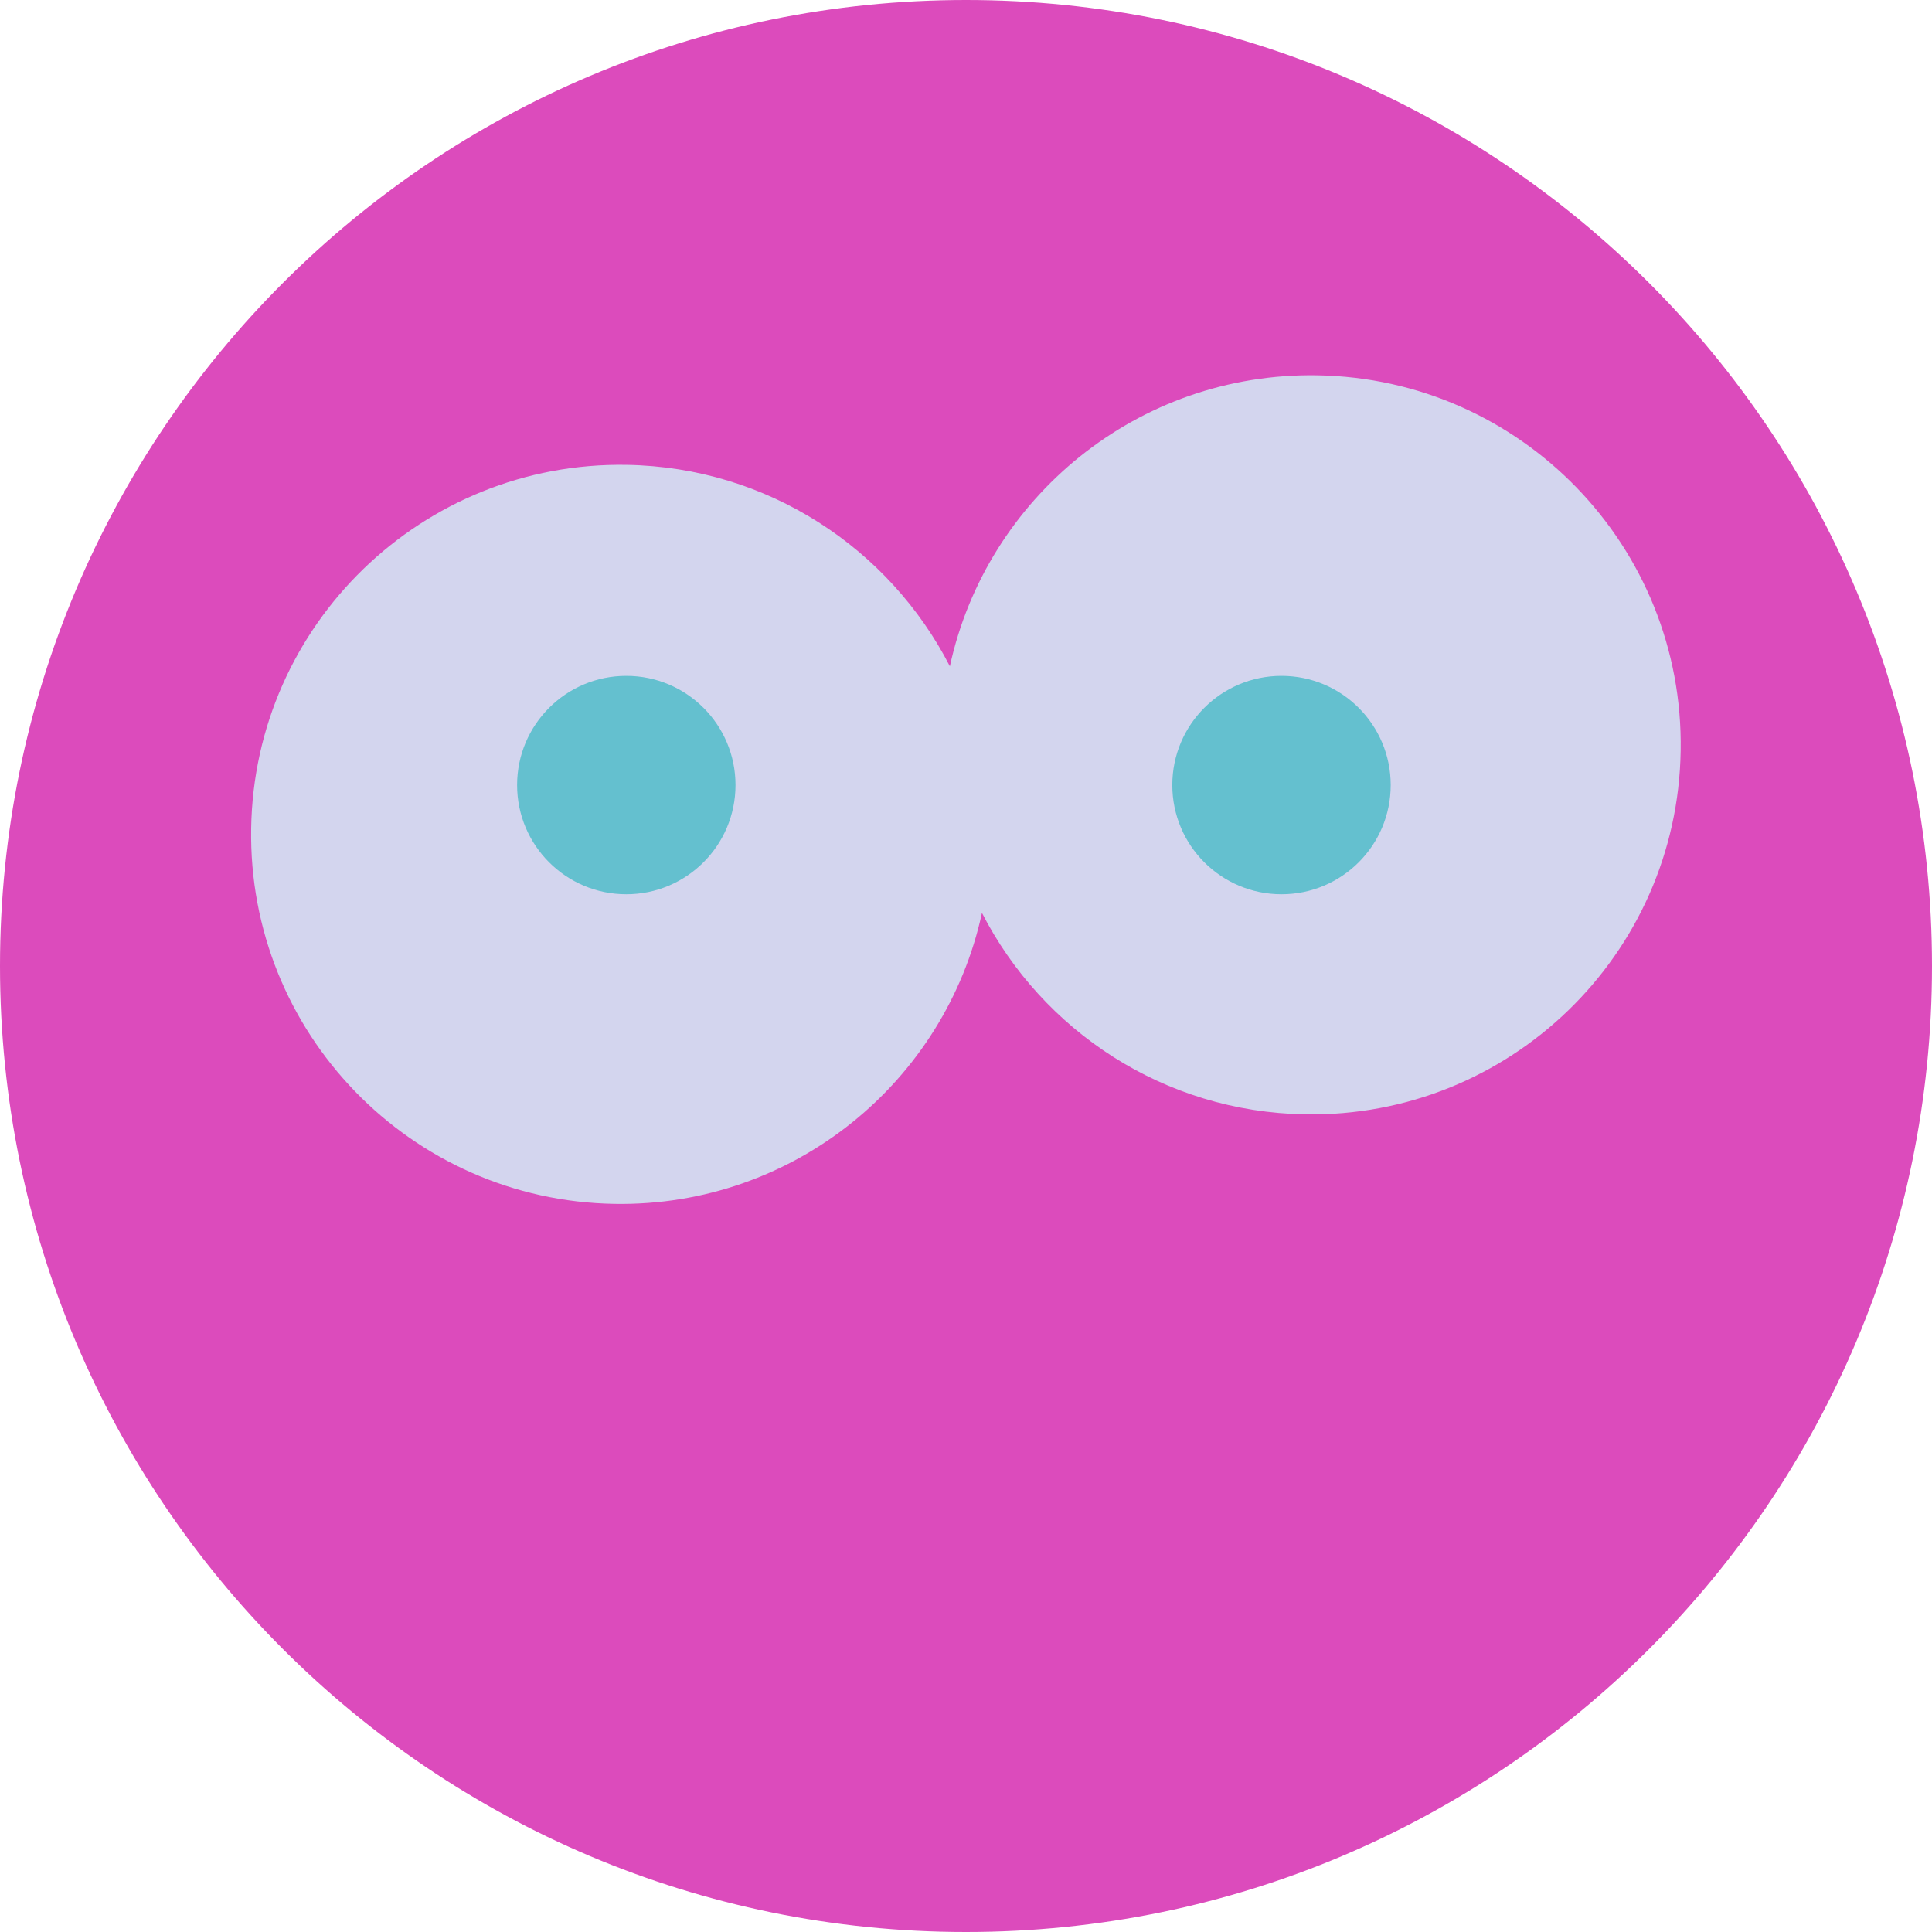
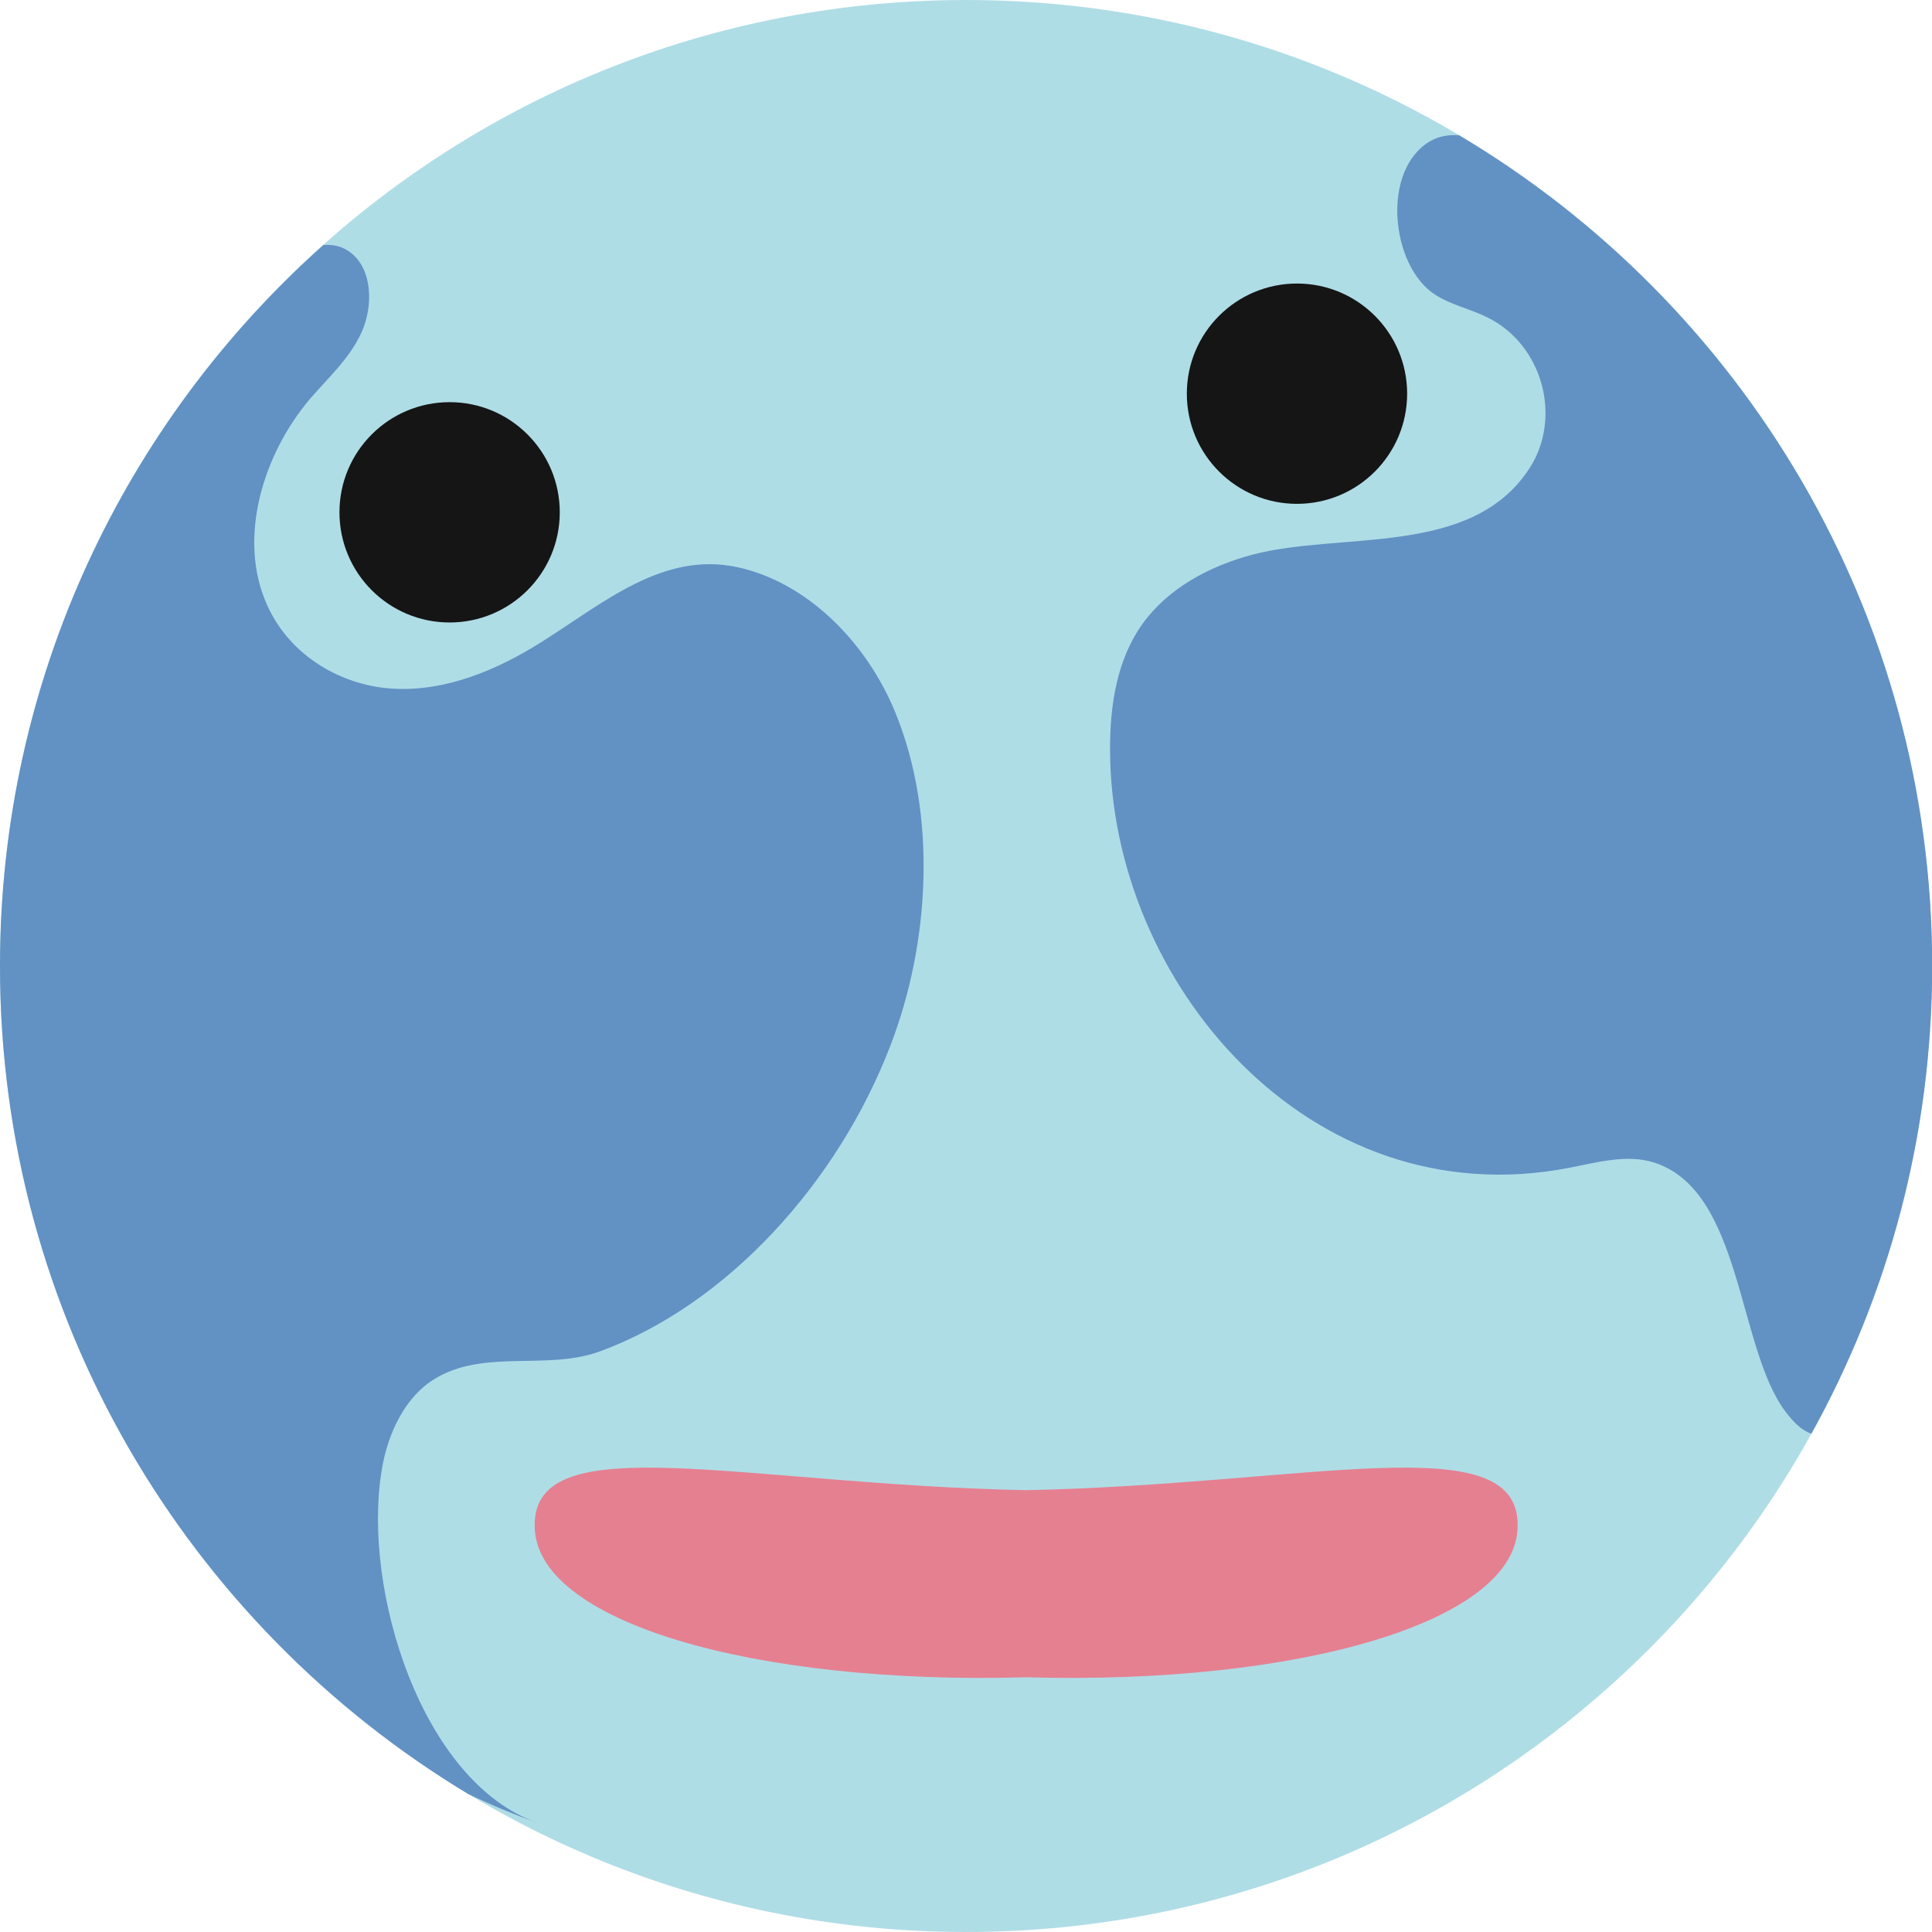
- <svg xmlns="http://www.w3.org/2000/svg" id="Layer_2" viewBox="0 0 115 115">
+ <svg xmlns="http://www.w3.org/2000/svg" id="Layer_2" viewBox="0 0 114 114">
  <defs>
    <style>
      .cls-1 {
-         fill: #dc4bbc;
+         fill: #afdde6;
      }

      .cls-2 {
-         fill: #d3d5ee;
+         fill: none;
      }

      .cls-3 {
-         fill: #64c0cf;
+         fill: #6291c4;
+       }
+ 
+       .cls-4 {
+         fill: #151515;
+       }
+ 
+       .cls-5 {
+         fill: #e58091;
      }
    </style>
  </defs>
  <g id="Layer_1-2" data-name="Layer_1">
    <g>
-       <circle class="cls-1" cx="57.5" cy="57.5" r="57.5" />
-       <path class="cls-2" d="M78.4,22.34c-10.67-.17-19.68,7.28-21.86,17.32-3.59-7-10.82-11.85-19.24-11.99-12.15-.2-22.16,9.49-22.35,21.64-.2,12.15,9.49,22.16,21.64,22.35,10.67.17,19.68-7.28,21.86-17.32,3.59,7,10.82,11.85,19.24,11.99,12.15.2,22.16-9.49,22.35-21.64.2-12.15-9.49-22.16-21.64-22.35Z" />
-       <circle class="cls-3" cx="37.28" cy="46.73" r="6.5" />
-       <circle class="cls-3" cx="76.28" cy="46.73" r="6.5" />
+       <circle class="cls-1" cx="57" cy="57" r="57" />
+       <circle class="cls-4" cx="76.53" cy="23.23" r="6.5" />
+       <circle class="cls-4" cx="26.53" cy="30.23" r="6.5" />
+       <g>
+         <path class="cls-2" d="M57,0c-14.57,0-27.85,5.47-37.93,14.47.57-.05,1.13.08,1.64.47,1.26.99,1.31,3.17.6,4.71-.71,1.54-1.96,2.65-3.03,3.9-2.74,3.22-4.31,8.22-2.52,12.18,1.38,3.04,4.48,4.77,7.51,4.92,3.04.14,6.01-1.09,8.66-2.75,3.66-2.3,7.2-5.39,11.63-4.41,4.09.91,7.58,4.41,9.28,8.61,2.46,6.05,2.01,13.56-.3,19.58-3.12,8.12-9.64,15.31-17.15,18.07-3.13,1.15-6.86-.17-9.78,1.64-1.71,1.06-2.73,3.17-3.09,5.32-1.19,7.1,2.36,18.48,9.19,20.85-1.39-.48-2.74-1.05-4.07-1.69,8.57,5.16,18.61,8.13,29.35,8.13,31.48,0,57-25.52,57-57S88.48,0,57,0Z" />
+         <path class="cls-3" d="M22.53,86.7c.36-2.15,1.38-4.27,3.09-5.32,2.92-1.81,6.65-.49,9.78-1.64,7.51-2.76,14.04-9.95,17.15-18.07,2.31-6.02,2.76-13.52.3-19.58-1.7-4.19-5.2-7.7-9.28-8.61-4.43-.99-7.97,2.11-11.63,4.41-2.65,1.67-5.63,2.9-8.66,2.75-3.04-.14-6.14-1.88-7.51-4.92-1.8-3.96-.22-8.96,2.52-12.18,1.07-1.25,2.32-2.36,3.03-3.9.71-1.54.67-3.71-.6-4.71-.5-.4-1.06-.52-1.64-.47C7.37,24.9,0,40.09,0,57c0,20.74,11.08,38.89,27.65,48.87,1.33.63,2.68,1.2,4.07,1.69-6.83-2.38-10.38-13.76-9.19-20.85Z" />
+       </g>
+       <g>
+         <path class="cls-2" d="M105.35,83.3c-2.86-3.78-2.52-13.03-7.75-14.7-1.63-.52-3.39,0-5.08.32-15.28,2.92-27.05-10.98-27.03-24.75,0-2.57.4-5.24,1.91-7.35,1.5-2.1,3.95-3.41,6.49-4.09,5.25-1.38,12.93.18,16.35-5.1,1.93-2.98.8-7.29-2.48-8.9-1.01-.5-2.16-.74-3.1-1.35-2.61-1.69-3.2-7.38-.25-9.07.48-.27,1.04-.37,1.66-.33C77.56,2.92,67.62,0,57,0,25.52,0,0,25.52,0,57s25.52,57,57,57c21.47,0,40.15-11.87,49.87-29.4-.64-.23-1.11-.76-1.52-1.3Z" />
+         <path class="cls-3" d="M84.42,8.31c-2.95,1.69-2.36,7.38.25,9.07.94.61,2.09.85,3.1,1.35,3.28,1.62,4.41,5.93,2.48,8.9-3.42,5.28-11.1,3.71-16.35,5.1-2.54.67-4.99,1.99-6.49,4.09-1.51,2.11-1.91,4.78-1.91,7.35-.02,13.76,11.75,27.67,27.03,24.75,1.68-.32,3.45-.84,5.08-.32,5.22,1.68,4.89,10.93,7.75,14.7.41.54.88,1.07,1.52,1.3,4.54-8.18,7.13-17.58,7.13-27.6,0-20.86-11.21-39.09-27.92-49.02-.62-.04-1.18.06-1.66.33Z" />
+       </g>
+       <path class="cls-5" d="M89.55,89.97c.09,5.73-12.97,9.46-29,9-16.03.46-29.09-3.27-29-9,0-5.85,12.33-2.38,29-2.04,16.67-.34,29-3.81,29,2.04Z" />
    </g>
  </g>
</svg>
